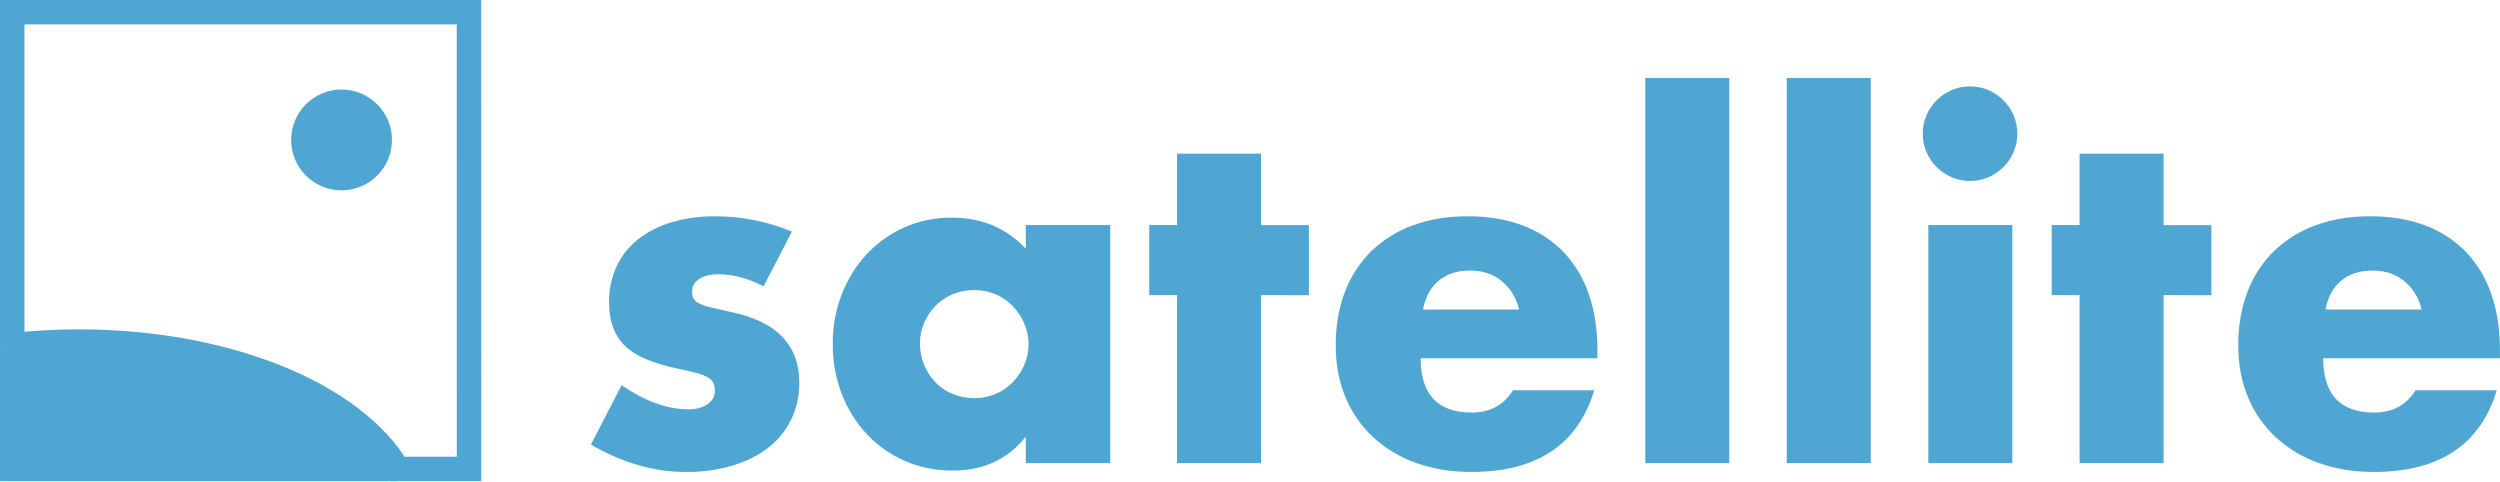
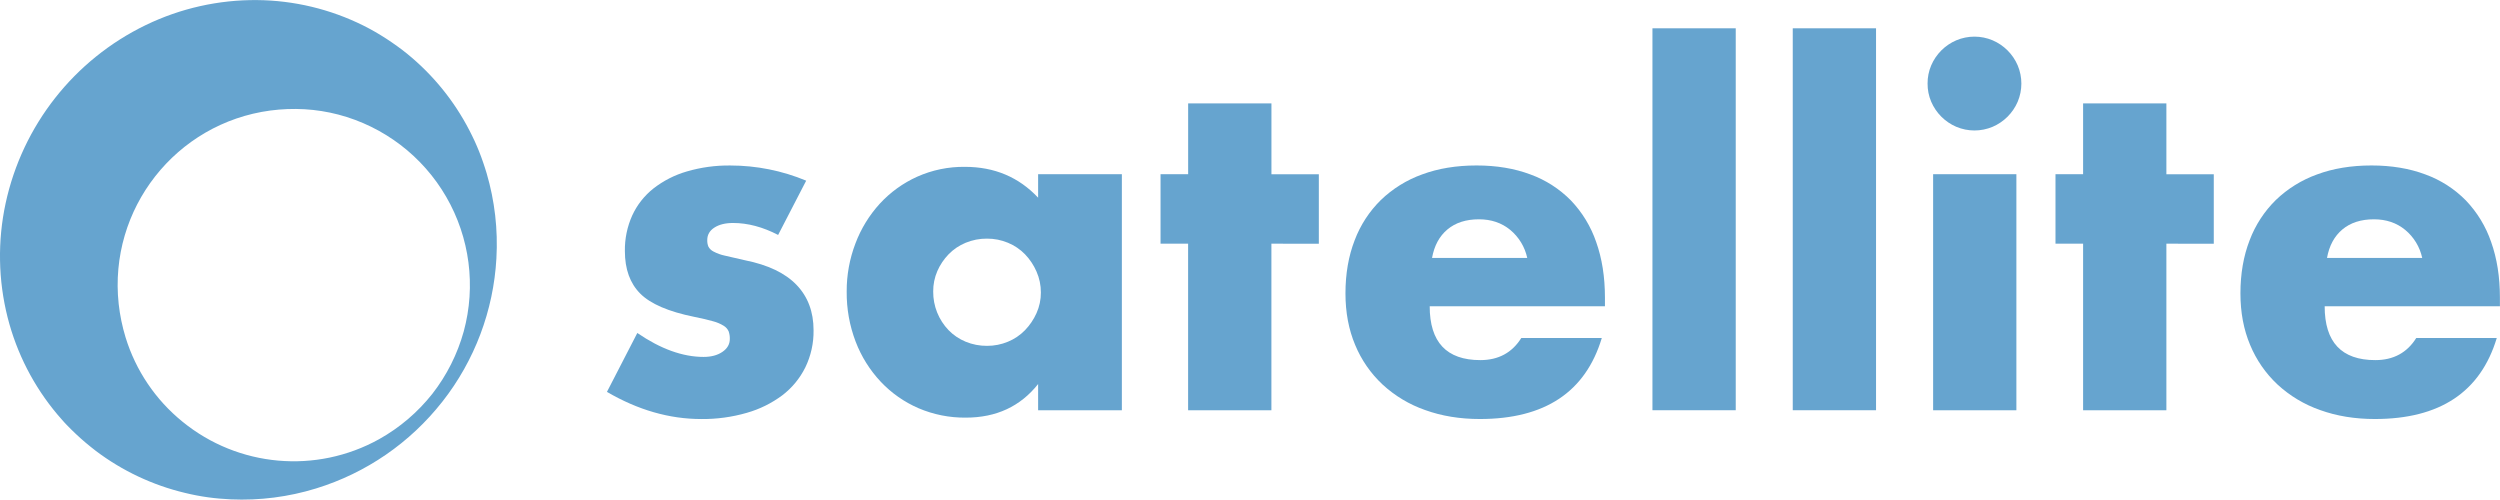
- <svg xmlns="http://www.w3.org/2000/svg" viewBox="0 0 2047.21 394.02">
+ <svg xmlns="http://www.w3.org/2000/svg" id="Layer_1" data-name="Layer 1" viewBox="0 0 2064.51 412.6">
  <defs>
-     <style>.cls-1{fill:#50a6d3;}.cls-2{fill:none;stroke:#50a6d3;stroke-miterlimit:10;stroke-width:20px;}</style>
+     <style>.cls-1{fill:#66a4cf;}</style>
  </defs>
-   <g id="Layer_1" data-name="Layer 1">
-     <path class="cls-1" d="M842.2,1749.65q-19-9.88-37.24-9.88-9.5,0-15.39,3.8t-5.89,10.26a13.41,13.41,0,0,0,.95,5.51,9.75,9.75,0,0,0,4.18,4,35.93,35.93,0,0,0,9.5,3.42q6.27,1.52,16.53,3.8,28.5,5.7,42.56,20.33t14.06,37.43a67.87,67.87,0,0,1-6.84,30.78,65.47,65.47,0,0,1-19,23,90.28,90.28,0,0,1-29.26,14.44,130.52,130.52,0,0,1-37.62,5.13q-39.53,0-77.9-22.42l25.08-48.64q28.87,19.76,54.72,19.76,9.49,0,15.58-4.18t6.08-10.64a17.77,17.77,0,0,0-.95-6.27,10.27,10.27,0,0,0-4-4.56,32,32,0,0,0-8.93-3.8q-5.9-1.71-15.39-3.61-31.92-6.46-44.65-19.19t-12.73-35.15a69.17,69.17,0,0,1,6.08-29.45,60.94,60.94,0,0,1,17.48-22.23,81.93,81.93,0,0,1,27.55-14.06,122.55,122.55,0,0,1,35.91-4.94,163,163,0,0,1,62.7,12.54Z" transform="translate(-216.91 -1515.18)" />
-     <path class="cls-1" d="M1056.9,1699.49h69.16v194.94H1056.9v-21.66q-22,27.74-59.66,27.74a96.88,96.88,0,0,1-39.14-7.79,94.25,94.25,0,0,1-31.16-21.85,100.73,100.73,0,0,1-20.71-33.06,113,113,0,0,1-7.41-41.42,109.82,109.82,0,0,1,7.22-39.71,102,102,0,0,1,20.14-32.87A95,95,0,0,1,957,1701.58a93.9,93.9,0,0,1,39.52-8.17q36.48,0,60.42,25.46Zm-86.64,96.9A45.47,45.47,0,0,0,983,1828.31a41.71,41.71,0,0,0,14.06,9.5,45.28,45.28,0,0,0,17.67,3.42,44.33,44.33,0,0,0,17.29-3.42,41.82,41.82,0,0,0,14.06-9.5,49.18,49.18,0,0,0,9.5-14.06,41,41,0,0,0,3.61-17.1,42.35,42.35,0,0,0-3.61-17.29,48.53,48.53,0,0,0-9.5-14.25,41.92,41.92,0,0,0-14.06-9.5,44.35,44.35,0,0,0-17.29-3.42,45.3,45.3,0,0,0-17.67,3.42,41.8,41.8,0,0,0-14.06,9.5,46.83,46.83,0,0,0-9.31,13.87A41.61,41.61,0,0,0,970.26,1796.39Z" transform="translate(-216.91 -1515.18)" />
-     <path class="cls-1" d="M1249.55,1756.87v137.56h-68.78V1756.87H1158v-57.38h22.8V1641h68.78v58.52h39.14v57.38Z" transform="translate(-216.91 -1515.18)" />
-     <path class="cls-1" d="M1380.27,1808.55q0,44.46,41.8,44.46,22.42,0,33.82-18.24h66.5q-20.15,66.89-100.7,66.88-24.71,0-45.22-7.41a100.89,100.89,0,0,1-35.15-21.09,93.93,93.93,0,0,1-22.61-32.68q-8-19-8-42.56,0-24.31,7.6-43.89a92.29,92.29,0,0,1,21.66-33.25,95.94,95.94,0,0,1,34-21.09q19.95-7.41,45-7.41,24.7,0,44.46,7.41a90.08,90.08,0,0,1,33.44,21.47,93.37,93.37,0,0,1,20.9,34.39q7.21,20.33,7.22,45.79v7.22Zm80.56-39.9a41.42,41.42,0,0,0-14.06-23.18q-10.64-8.74-25.84-8.74-16,0-26,8.36t-12.73,23.56Z" transform="translate(-216.91 -1515.18)" />
-     <path class="cls-1" d="M1633,1579v315.4h-68.78V1579Z" transform="translate(-216.91 -1515.18)" />
-     <path class="cls-1" d="M1748.86,1579v315.4h-68.78V1579Z" transform="translate(-216.91 -1515.18)" />
-     <path class="cls-1" d="M1791.42,1624.63a37.36,37.36,0,0,1,3-15,39.41,39.41,0,0,1,20.71-20.71,38.57,38.57,0,0,1,30,0,39.41,39.41,0,0,1,20.71,20.71,38.59,38.59,0,0,1,0,30,39.42,39.42,0,0,1-20.71,20.71,38.57,38.57,0,0,1-30,0,39.42,39.42,0,0,1-20.71-20.71A37.34,37.34,0,0,1,1791.42,1624.63Zm73.34,74.86v194.94H1796V1699.49Z" transform="translate(-216.91 -1515.18)" />
-     <path class="cls-1" d="M1988.63,1756.87v137.56h-68.78V1756.87h-22.8v-57.38h22.8V1641h68.78v58.52h39.14v57.38Z" transform="translate(-216.91 -1515.18)" />
-     <path class="cls-1" d="M2119.34,1808.55q0,44.46,41.8,44.46,22.42,0,33.82-18.24h66.5q-20.15,66.89-100.7,66.88-24.71,0-45.22-7.41a100.89,100.89,0,0,1-35.15-21.09,93.93,93.93,0,0,1-22.61-32.68q-8-19-8-42.56,0-24.31,7.6-43.89a92.29,92.29,0,0,1,21.66-33.25,95.94,95.94,0,0,1,34-21.09q19.95-7.41,45-7.41,24.7,0,44.46,7.41a90.08,90.08,0,0,1,33.44,21.47,93.37,93.37,0,0,1,20.9,34.39q7.21,20.33,7.22,45.79v7.22Zm80.56-39.9a41.42,41.42,0,0,0-14.06-23.18q-10.64-8.74-25.84-8.74-16,0-26,8.36t-12.73,23.56Z" transform="translate(-216.91 -1515.18)" />
-     <circle class="cls-1" cx="279.69" cy="114.59" r="41.28" />
-   </g>
-   <g id="Layer_2" data-name="Layer 2">
-     <path class="cls-2" d="M600.94,1525.18h-374v272.7a496.25,496.25,0,0,1,54.51-3c122.11,0,225.58,43.77,261.24,104.3h58.28Z" transform="translate(-216.91 -1515.18)" />
-     <path class="cls-1" d="M281.42,1794.9a496.25,496.25,0,0,0-54.51,3V1899.2H542.66C507,1838.67,403.53,1794.9,281.42,1794.9Z" transform="translate(-216.91 -1515.18)" />
-     <line class="cls-2" x1="10" y1="282.7" x2="10" y2="384.02" />
-     <line class="cls-2" x1="325.74" y1="384.02" x2="0.04" y2="384.02" />
-   </g>
+   <path class="cls-1" d="M627.91,1896.33A211.3,211.3,0,0,1,523.61,1968a207.41,207.41,0,0,1-70.38,9c-3.1-.21-6.24-.36-9.39-.64s-6.32-.6-9.48-1.06-6.35-.94-9.51-1.57-6.36-1.28-9.52-2.08A198.73,198.73,0,0,1,341.79,1937c-2.85-2.14-5.57-4.45-8.37-6.73s-5.39-4.78-8.1-7.23-5.19-5.1-7.79-7.71c-1.32-1.29-2.48-2.7-3.71-4.07l-3.64-4.17a201.21,201.21,0,0,1-41.28-80.35,206.88,206.88,0,0,1-1.65-94.18,213.52,213.52,0,0,1,115.9-147.3,207.09,207.09,0,0,1,91.8-20.57,201.34,201.34,0,0,1,87.66,21c3.28,1.71,6.56,3.32,9.72,5.2s6.29,3.71,9.32,5.71,6,4,8.93,6.12,5.76,4.26,8.51,6.51a199.2,199.2,0,0,1,51.13,63c1.53,2.87,2.89,5.84,4.29,8.73s2.55,5.92,3.79,8.84,2.22,6,3.29,8.93,1.94,6,2.88,8.93a207.14,207.14,0,0,1,8.08,70.37,210.46,210.46,0,0,1-44.64,118.33Zm-8.26-6.48a148.15,148.15,0,0,0,25.94-51.59,145.62,145.62,0,0,0-103.52-179,144,144,0,0,0-27.93-4.42,151,151,0,0,0-28.18,1.05,145.36,145.36,0,0,0-125.33,159.74,151.86,151.86,0,0,0,5.69,27.62,144.21,144.21,0,0,0,47,69.61,145.33,145.33,0,0,0,162.35,14.46A148.15,148.15,0,0,0,619.65,1889.85Z" transform="translate(-262.62 -1564.63)" />
+   <path class="cls-1" d="M905.2,1758.65q-19-9.88-37.24-9.88-9.5,0-15.39,3.8t-5.89,10.26a13.41,13.41,0,0,0,.95,5.51,9.75,9.75,0,0,0,4.18,4,35.93,35.93,0,0,0,9.5,3.42q6.27,1.52,16.53,3.8,28.5,5.7,42.56,20.33t14.06,37.43a67.87,67.87,0,0,1-6.84,30.78,65.47,65.47,0,0,1-19,23,90.28,90.28,0,0,1-29.26,14.44,130.52,130.52,0,0,1-37.62,5.13q-39.53,0-77.9-22.42l25.08-48.64q28.87,19.76,54.72,19.76,9.49,0,15.58-4.18t6.08-10.64a17.77,17.77,0,0,0-.95-6.27,10.27,10.27,0,0,0-4-4.56,32,32,0,0,0-8.93-3.8q-5.9-1.71-15.39-3.61-31.92-6.46-44.65-19.19t-12.73-35.15a69.17,69.17,0,0,1,6.08-29.45,60.94,60.94,0,0,1,17.48-22.23,81.93,81.93,0,0,1,27.55-14.06,122.55,122.55,0,0,1,35.91-4.94,163,163,0,0,1,62.7,12.54Z" transform="translate(-262.62 -1564.63)" />
+   <path class="cls-1" d="M1119.9,1708.49h69.16v194.94H1119.9v-21.66q-22,27.74-59.66,27.74a96.88,96.88,0,0,1-39.14-7.79,94.25,94.25,0,0,1-31.16-21.85,100.73,100.73,0,0,1-20.71-33.06,113,113,0,0,1-7.41-41.42,109.82,109.82,0,0,1,7.22-39.71,102,102,0,0,1,20.14-32.87,95,95,0,0,1,30.78-22.23,93.9,93.9,0,0,1,39.52-8.17q36.48,0,60.42,25.46Zm-86.64,96.9a45.47,45.47,0,0,0,12.73,31.92,41.71,41.71,0,0,0,14.06,9.5,45.28,45.28,0,0,0,17.67,3.42,44.33,44.33,0,0,0,17.29-3.42,41.82,41.82,0,0,0,14.06-9.5,49.18,49.18,0,0,0,9.5-14.06,41,41,0,0,0,3.61-17.1,42.35,42.35,0,0,0-3.61-17.29,48.53,48.53,0,0,0-9.5-14.25,41.92,41.92,0,0,0-14.06-9.5,44.35,44.35,0,0,0-17.29-3.42,45.3,45.3,0,0,0-17.67,3.42,41.8,41.8,0,0,0-14.06,9.5,46.83,46.83,0,0,0-9.31,13.87A41.61,41.61,0,0,0,1033.26,1805.39Z" transform="translate(-262.62 -1564.63)" />
+   <path class="cls-1" d="M1312.55,1765.87v137.56h-68.78V1765.87H1221v-57.38h22.8V1650h68.78v58.52h39.14v57.38Z" transform="translate(-262.62 -1564.63)" />
+   <path class="cls-1" d="M1443.27,1817.55q0,44.46,41.8,44.46,22.42,0,33.82-18.24h66.5q-20.15,66.89-100.7,66.88-24.71,0-45.22-7.41a100.89,100.89,0,0,1-35.15-21.09,93.93,93.93,0,0,1-22.61-32.68q-8-19-8-42.56,0-24.31,7.6-43.89a92.29,92.29,0,0,1,21.66-33.25,95.94,95.94,0,0,1,34-21.09q19.95-7.41,45-7.41,24.7,0,44.46,7.41a90.08,90.08,0,0,1,33.44,21.47,93.37,93.37,0,0,1,20.9,34.39q7.21,20.33,7.22,45.79v7.22Zm80.56-39.9a41.42,41.42,0,0,0-14.06-23.18q-10.64-8.74-25.84-8.74-16,0-26,8.36t-12.73,23.56Z" transform="translate(-262.62 -1564.63)" />
+   <path class="cls-1" d="M1696,1588v315.4h-68.78V1588Z" transform="translate(-262.62 -1564.63)" />
+   <path class="cls-1" d="M1811.86,1588v315.4h-68.78V1588Z" transform="translate(-262.62 -1564.63)" />
+   <path class="cls-1" d="M1854.42,1633.63a37.36,37.36,0,0,1,3-15,39.41,39.41,0,0,1,20.71-20.71,38.57,38.57,0,0,1,30,0,39.41,39.41,0,0,1,20.71,20.71,38.59,38.59,0,0,1,0,30,39.42,39.42,0,0,1-20.71,20.71,38.57,38.57,0,0,1-30,0,39.42,39.42,0,0,1-20.71-20.71A37.34,37.34,0,0,1,1854.42,1633.63Zm73.34,74.86v194.94H1859V1708.49Z" transform="translate(-262.62 -1564.63)" />
+   <path class="cls-1" d="M2051.63,1765.87v137.56h-68.78V1765.87h-22.8v-57.38h22.8V1650h68.78v58.52h39.14v57.38Z" transform="translate(-262.62 -1564.63)" />
+   <path class="cls-1" d="M2182.34,1817.55q0,44.46,41.8,44.46,22.42,0,33.82-18.24h66.5q-20.15,66.89-100.7,66.88-24.71,0-45.22-7.41a100.89,100.89,0,0,1-35.15-21.09,93.93,93.93,0,0,1-22.61-32.68q-8-19-8-42.56,0-24.31,7.6-43.89a92.29,92.29,0,0,1,21.66-33.25,95.94,95.94,0,0,1,34-21.09q19.95-7.41,45-7.41,24.7,0,44.46,7.41a90.08,90.08,0,0,1,33.44,21.47,93.37,93.37,0,0,1,20.9,34.39q7.21,20.33,7.22,45.79v7.22Zm80.56-39.9a41.42,41.42,0,0,0-14.06-23.18q-10.64-8.74-25.84-8.74-16,0-26,8.36t-12.73,23.56Z" transform="translate(-262.62 -1564.63)" />
</svg>
